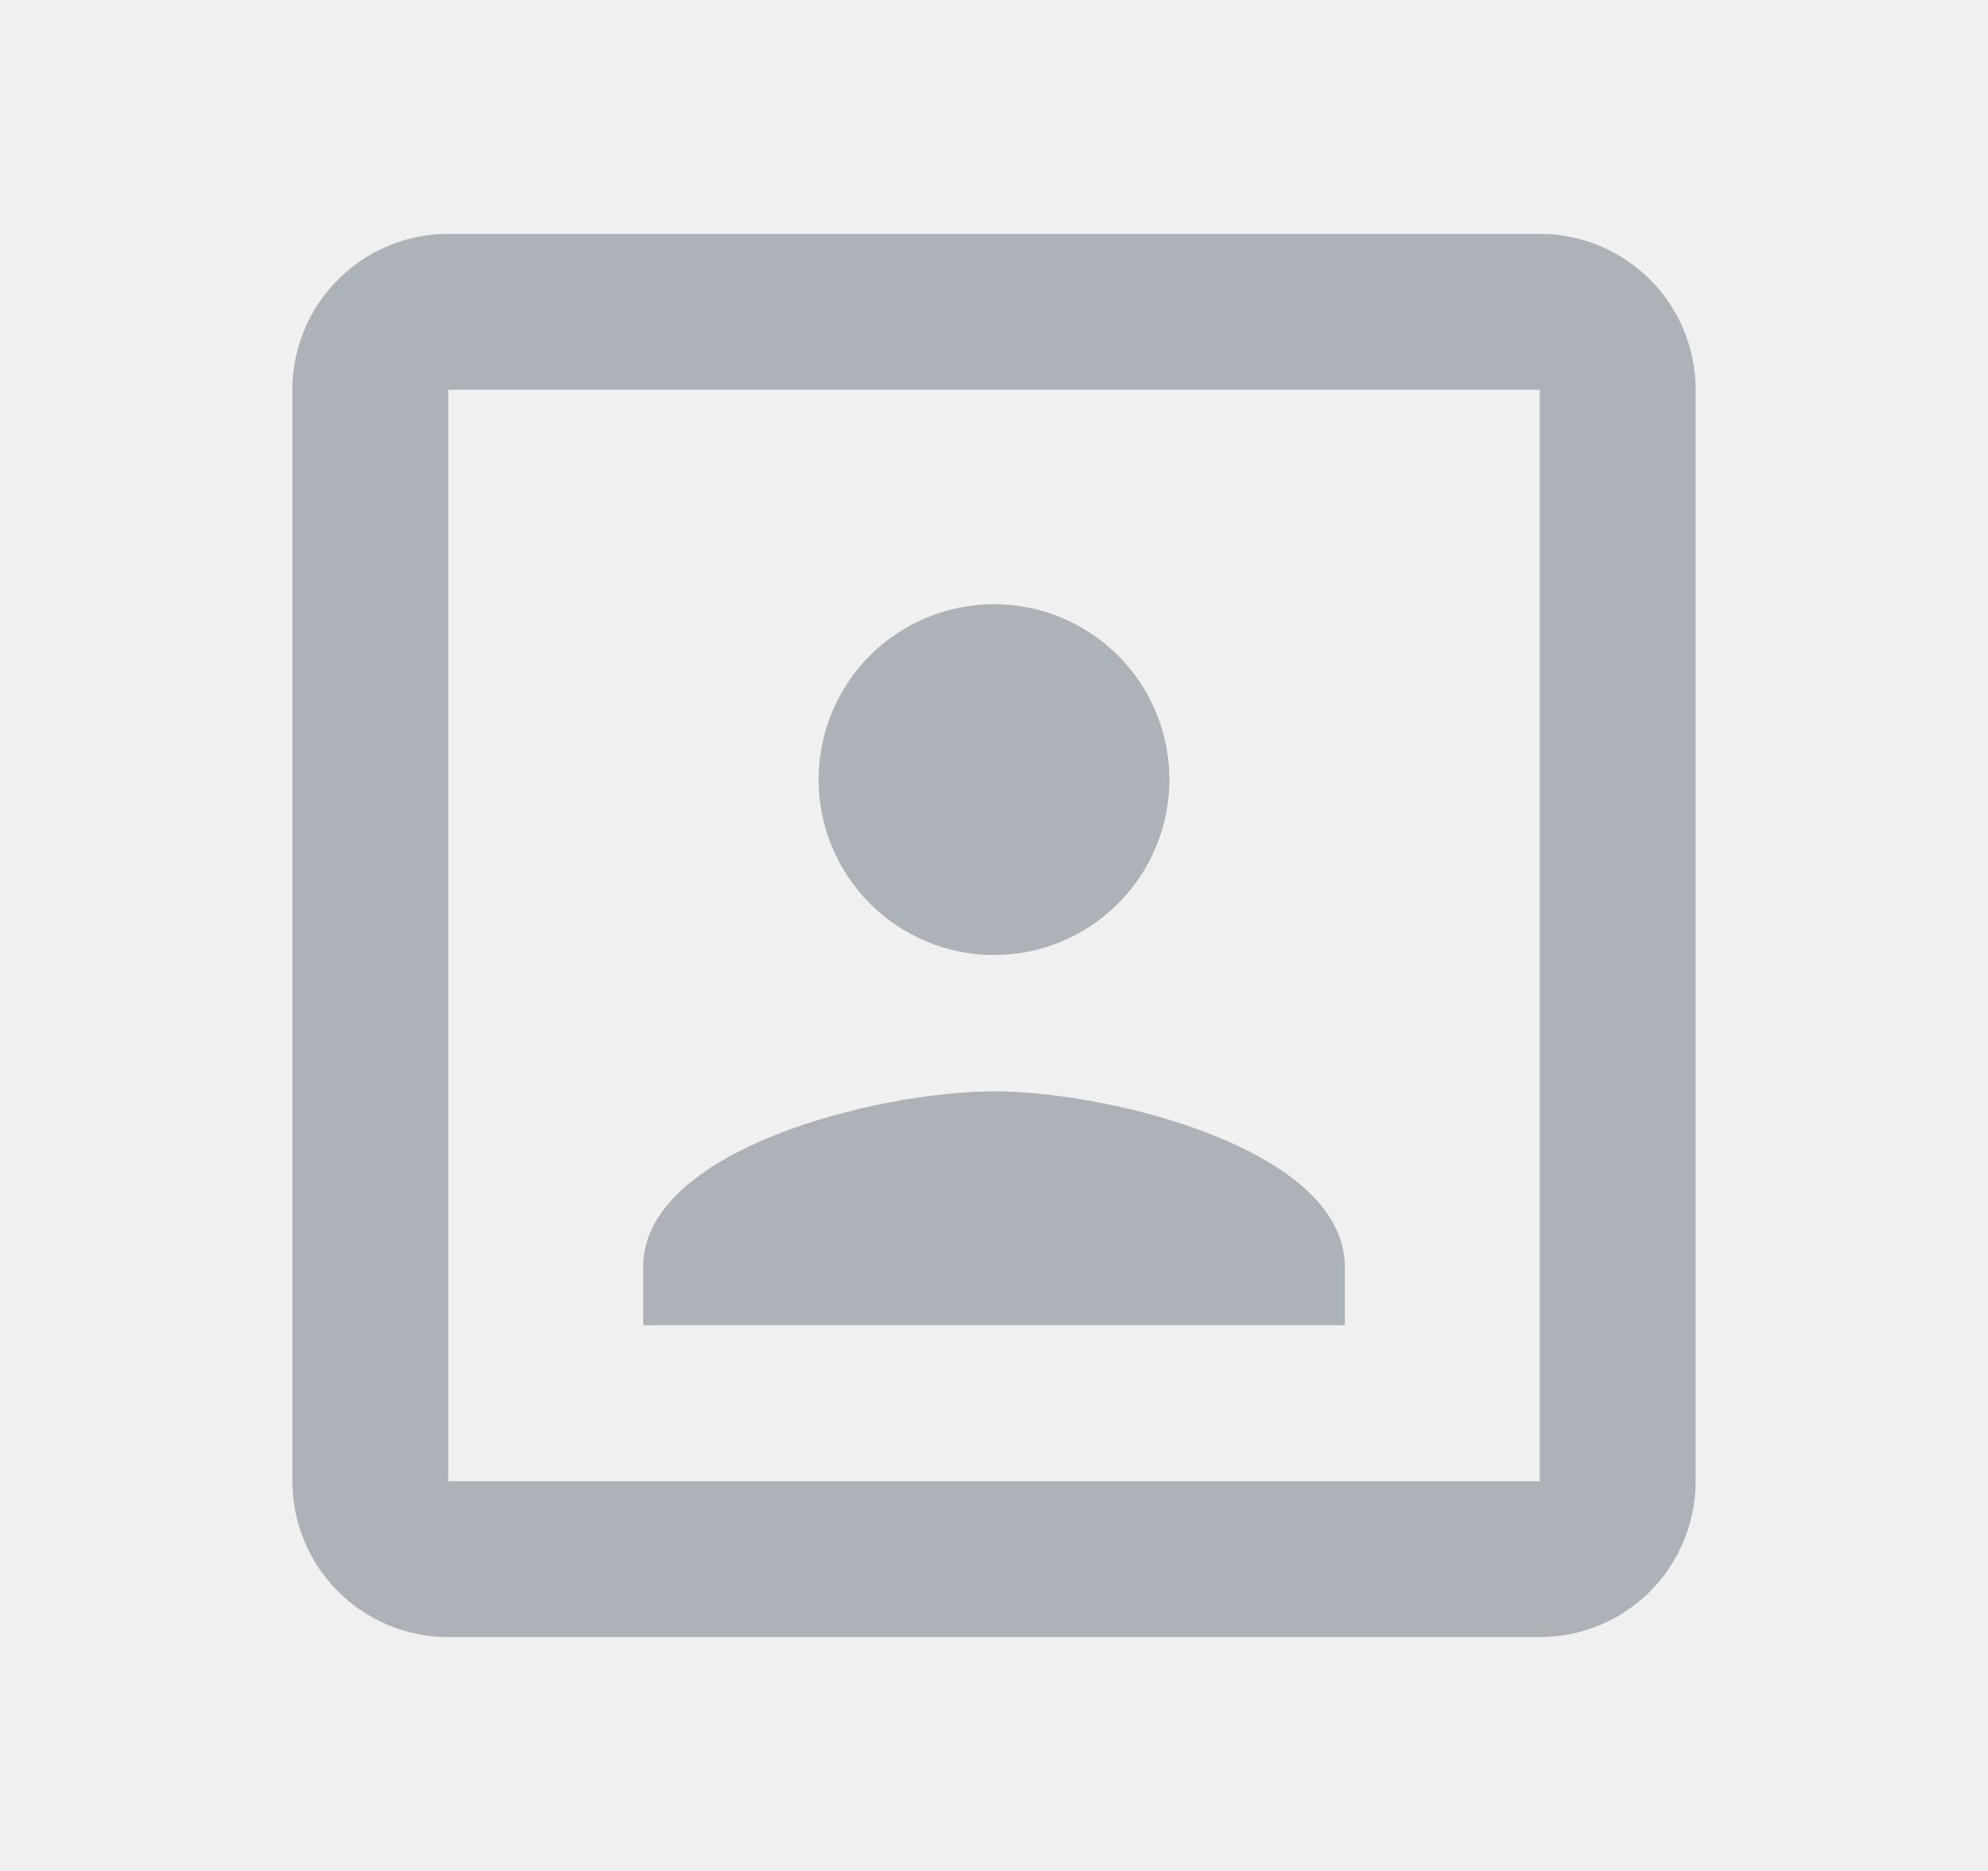
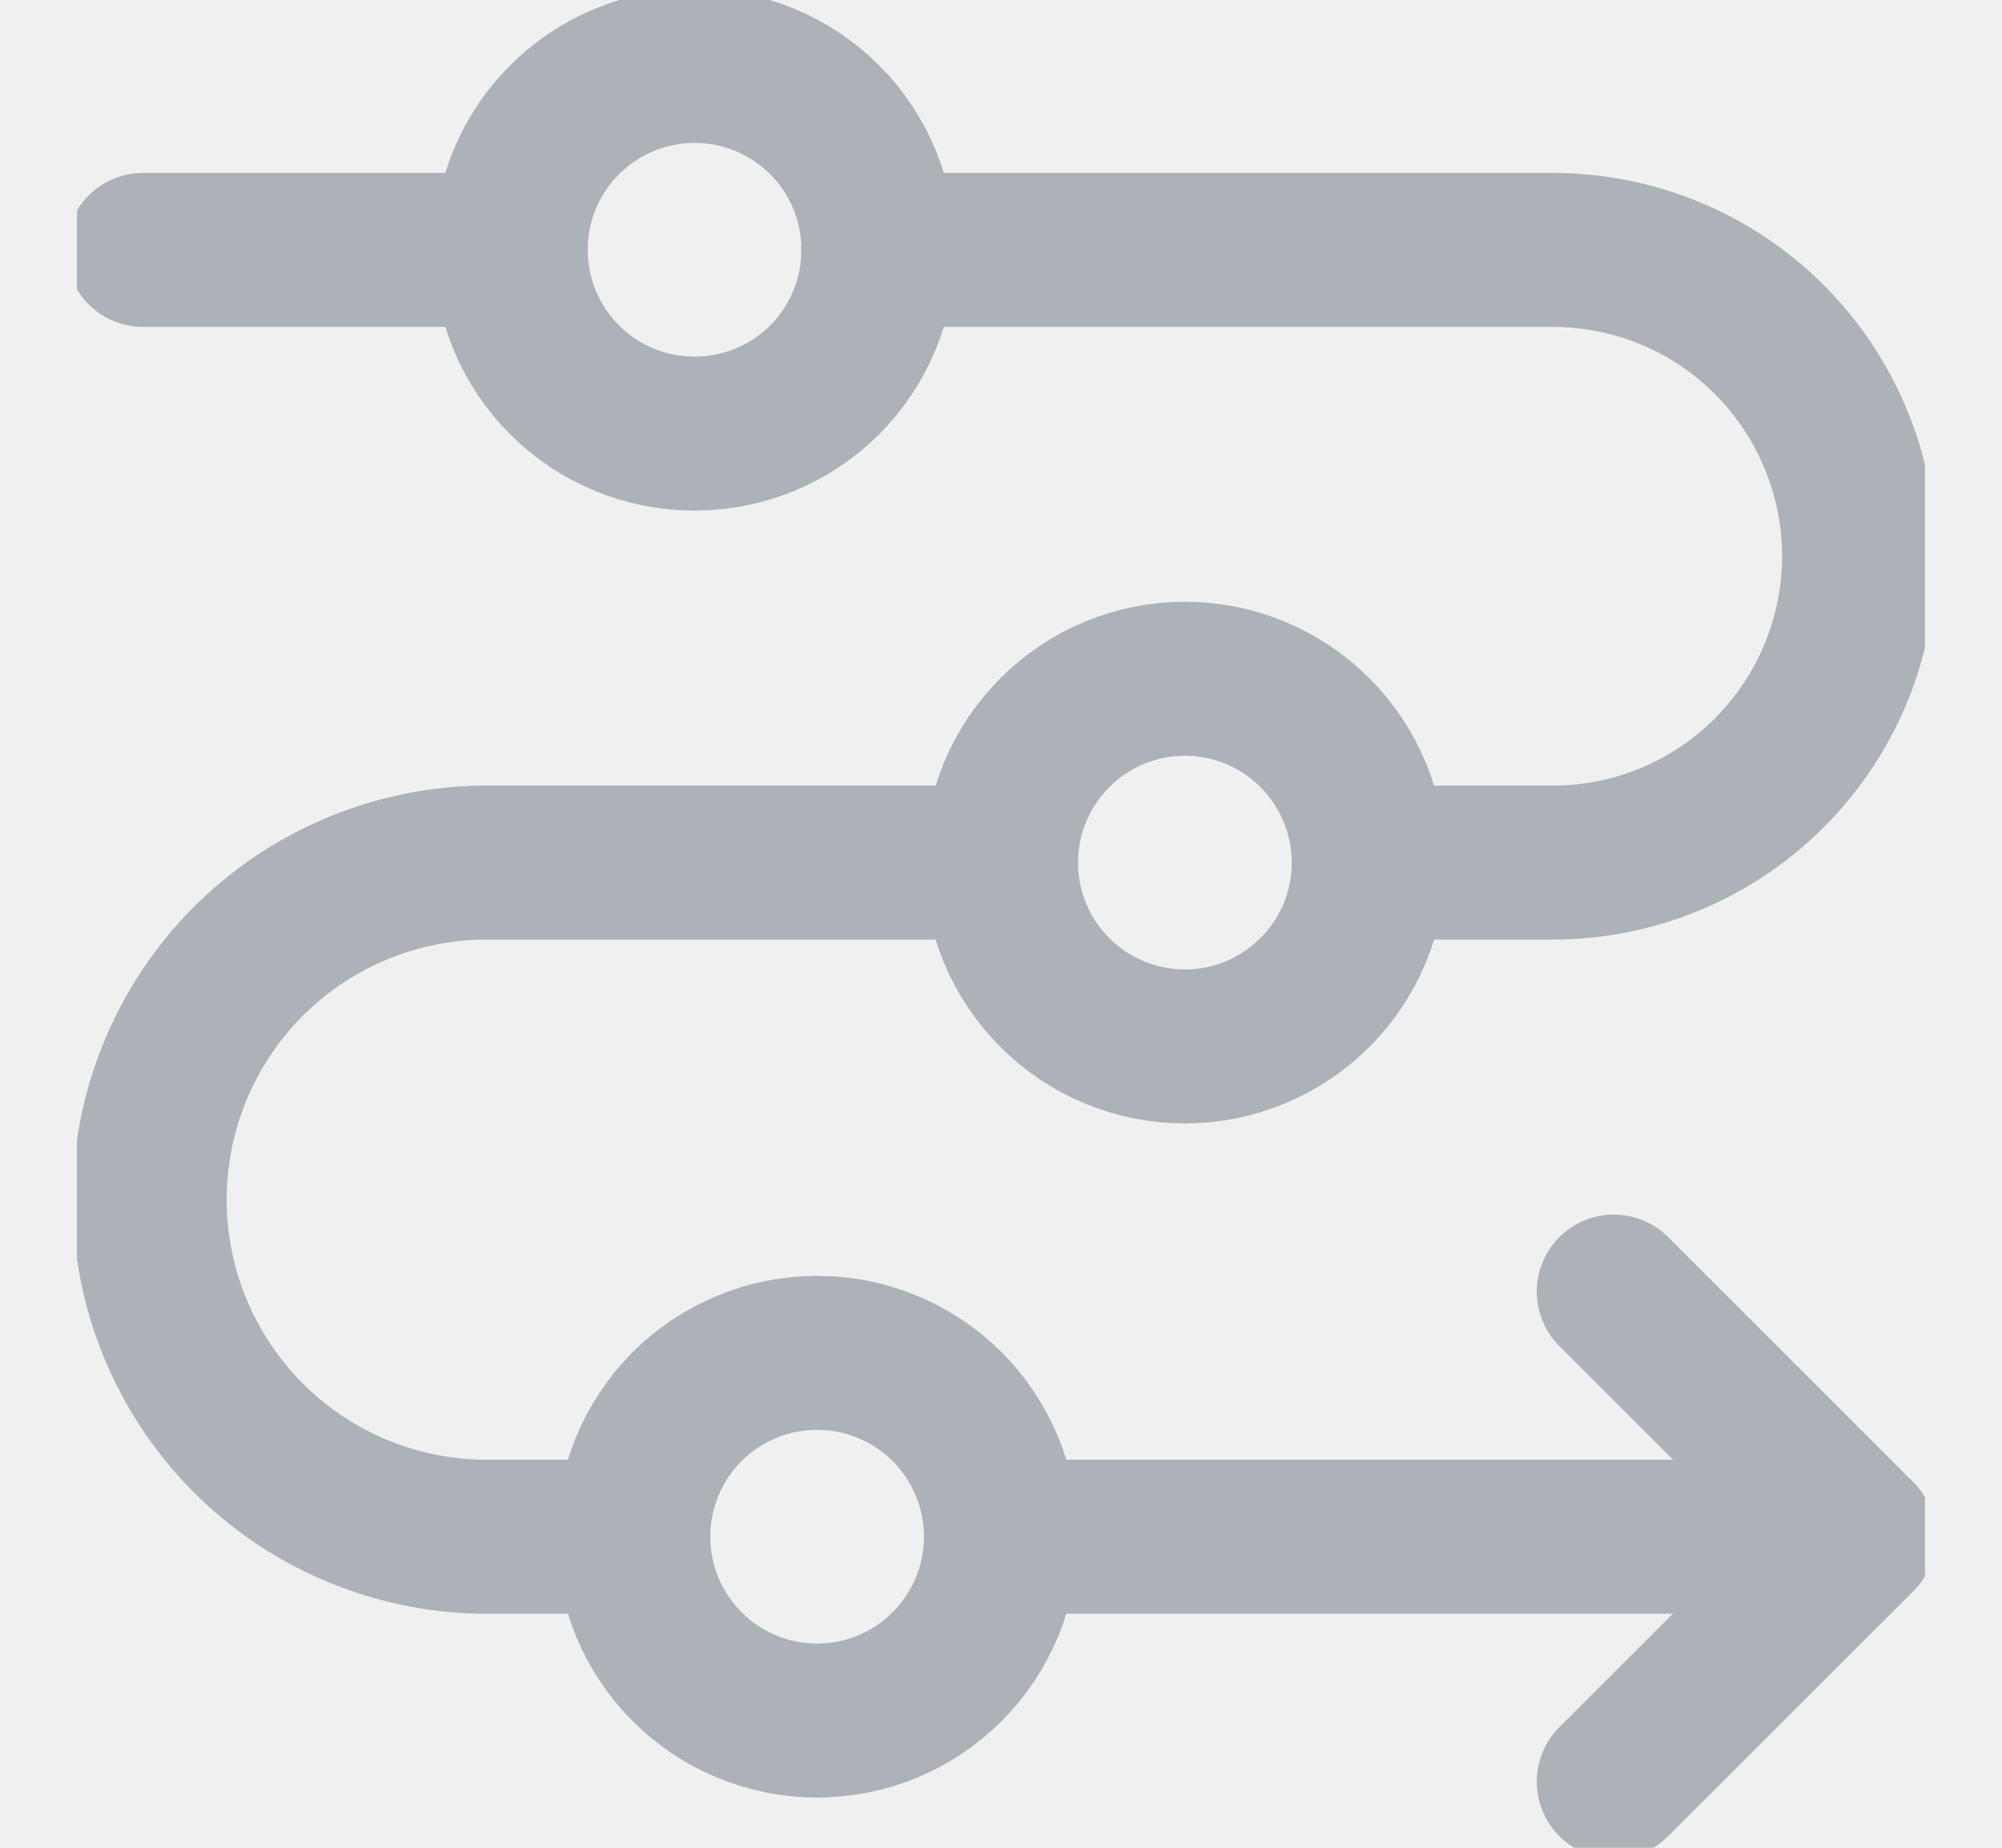
- <svg xmlns="http://www.w3.org/2000/svg" width="17" height="16" viewBox="0 0 17 16" fill="none">
-   <path d="M13.167 12.667H3.833V3.333H13.167M13.167 2H3.833C3.48 2 3.141 2.14 2.891 2.391C2.64 2.641 2.5 2.98 2.5 3.333V12.667C2.5 13.02 2.64 13.359 2.891 13.61C3.141 13.86 3.48 14 3.833 14H13.167C13.52 14 13.859 13.86 14.11 13.61C14.36 13.359 14.5 13.02 14.5 12.667V3.333C14.5 2.98 14.36 2.641 14.11 2.391C13.859 2.14 13.52 2 13.167 2ZM11.5 10.833C11.5 9.833 9.5 9.333 8.5 9.333C7.5 9.333 5.5 9.833 5.5 10.833V11.333H11.5M8.5 8.167C8.898 8.167 9.279 8.009 9.561 7.727C9.842 7.446 10 7.064 10 6.667C10 6.269 9.842 5.887 9.561 5.606C9.279 5.325 8.898 5.167 8.5 5.167C8.102 5.167 7.721 5.325 7.439 5.606C7.158 5.887 7 6.269 7 6.667C7 7.064 7.158 7.446 7.439 7.727C7.721 8.009 8.102 8.167 8.5 8.167Z" fill="#ADB1B8" />
+ <svg xmlns="http://www.w3.org/2000/svg" width="13" height="12" viewBox="0 0 13 12" fill="none">
+   <g clip-path="url(#clip0_120_841)">
+     <path d="M6.5 9.98H12.071M6.5 9.98C6.5 10.136 6.469 10.292 6.409 10.437C6.349 10.581 6.261 10.713 6.15 10.824C6.039 10.935 5.908 11.023 5.763 11.083C5.618 11.143 5.463 11.174 5.306 11.174C5.149 11.174 4.994 11.143 4.849 11.083C4.704 11.023 4.572 10.935 4.462 10.824C4.351 10.713 4.263 10.581 4.203 10.437C4.143 10.292 4.112 10.136 4.112 9.98C4.112 9.823 4.143 9.668 4.203 9.523C4.263 9.378 4.351 9.246 4.462 9.135C4.572 9.024 4.704 8.937 4.849 8.877C4.994 8.816 5.149 8.786 5.306 8.786C5.463 8.786 5.618 8.816 5.763 8.877C5.908 8.937 6.039 9.024 6.15 9.135C6.261 9.246 6.349 9.378 6.409 9.523C6.469 9.668 6.5 9.823 6.5 9.98ZM12.071 9.98L10.479 8.388M12.071 9.98L10.479 11.571M3.316 1.622C3.316 1.939 3.442 2.243 3.666 2.467C3.89 2.691 4.194 2.816 4.51 2.816C4.827 2.816 5.131 2.691 5.355 2.467C5.579 2.243 5.704 1.939 5.704 1.622C5.704 1.306 5.579 1.002 5.355 0.778C5.131 0.554 4.827 0.428 4.51 0.428C4.194 0.428 3.89 0.554 3.666 0.778C3.442 1.002 3.316 1.306 3.316 1.622ZM6.5 5.602C6.5 5.919 6.626 6.223 6.85 6.446C7.073 6.67 7.377 6.796 7.694 6.796C8.011 6.796 8.314 6.67 8.538 6.446C8.762 6.223 8.888 5.919 8.888 5.602C8.888 5.286 8.762 4.982 8.538 4.758C8.314 4.534 8.011 4.408 7.694 4.408C7.377 4.408 7.073 4.534 6.85 4.758C6.626 4.982 6.5 5.286 6.5 5.602Z" stroke="#ADB1B8" stroke-linecap="round" stroke-linejoin="round" />
+     <path d="M6.5 5.602H3.118C2.545 5.614 1.999 5.849 1.598 6.258C1.197 6.668 0.972 7.218 0.972 7.791C0.972 8.364 1.197 8.914 1.598 9.324C1.999 9.733 2.545 9.968 3.118 9.98H4.112M8.888 5.602H10.082C10.61 5.602 11.116 5.393 11.489 5.019C11.862 4.646 12.072 4.14 12.072 3.612C12.072 3.085 11.862 2.579 11.489 2.205C11.116 1.832 10.61 1.623 10.082 1.623H5.703M3.317 1.623H0.929" stroke="#ADB1B8" stroke-linecap="round" stroke-linejoin="round" />
+   </g>
+   <defs>
+     <clipPath id="clip0_120_841">
+       <rect width="12" height="12" fill="white" transform="translate(0.5)" />
+     </clipPath>
+   </defs>
</svg>
